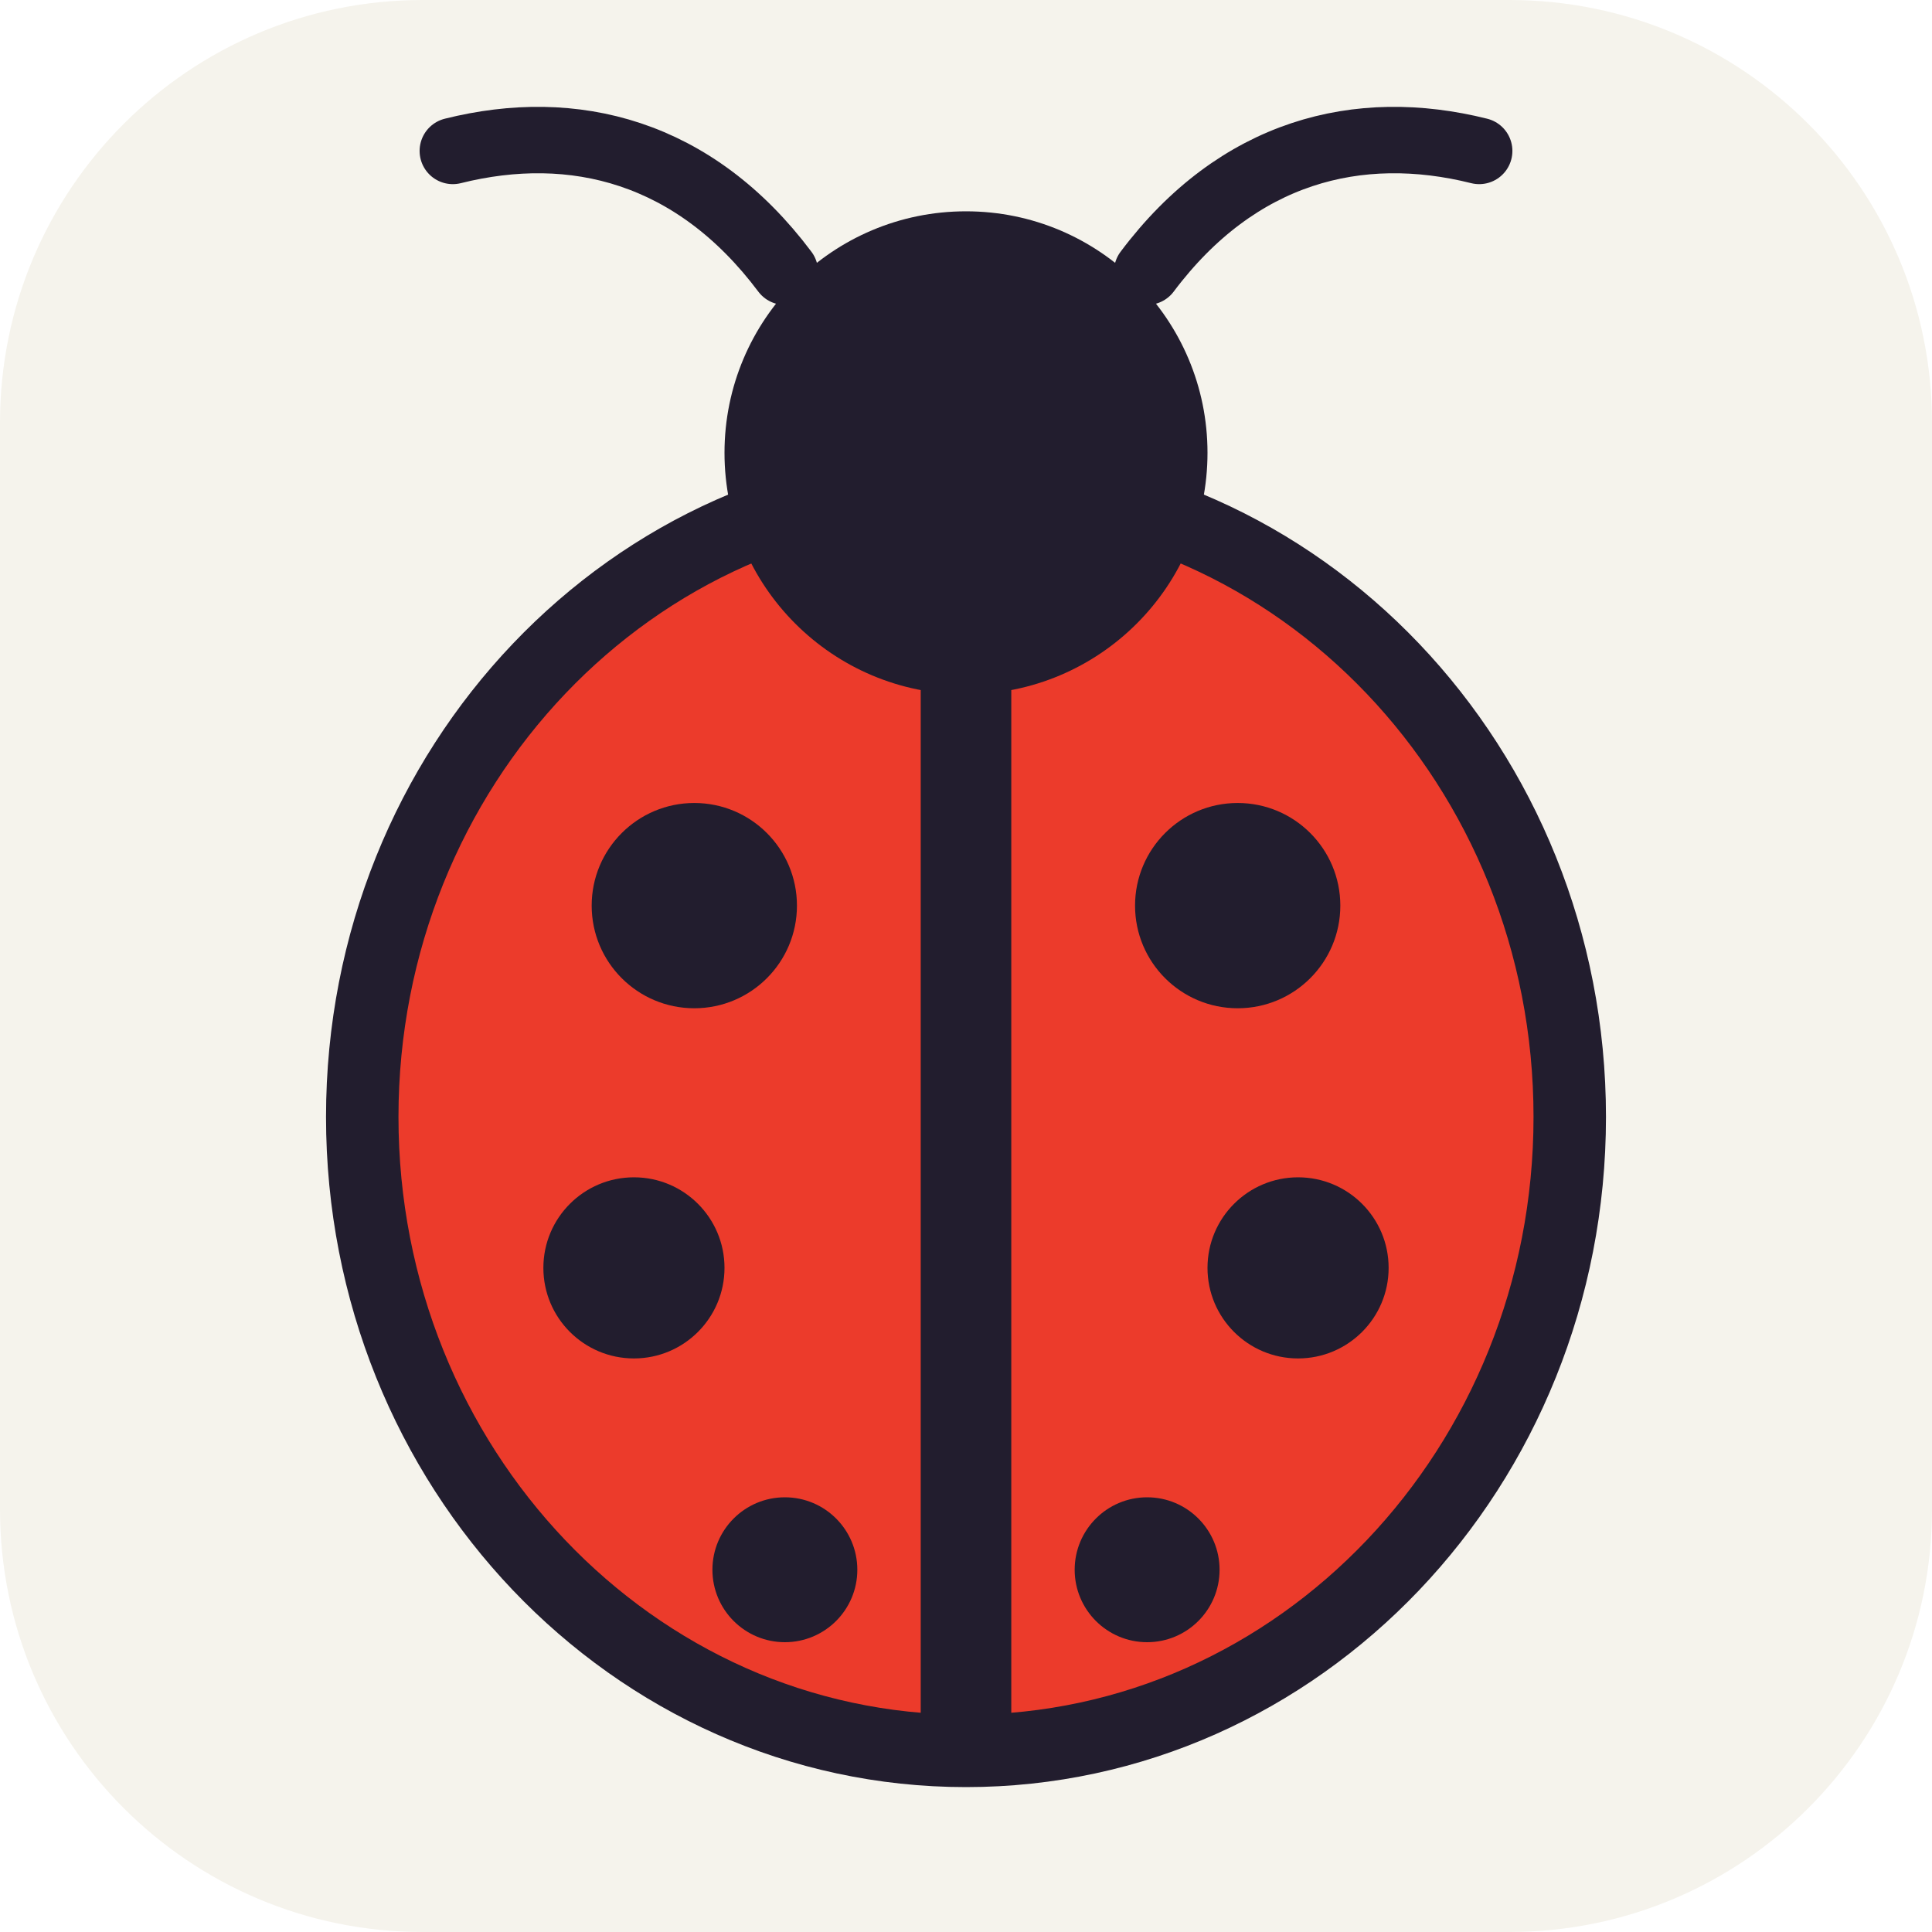
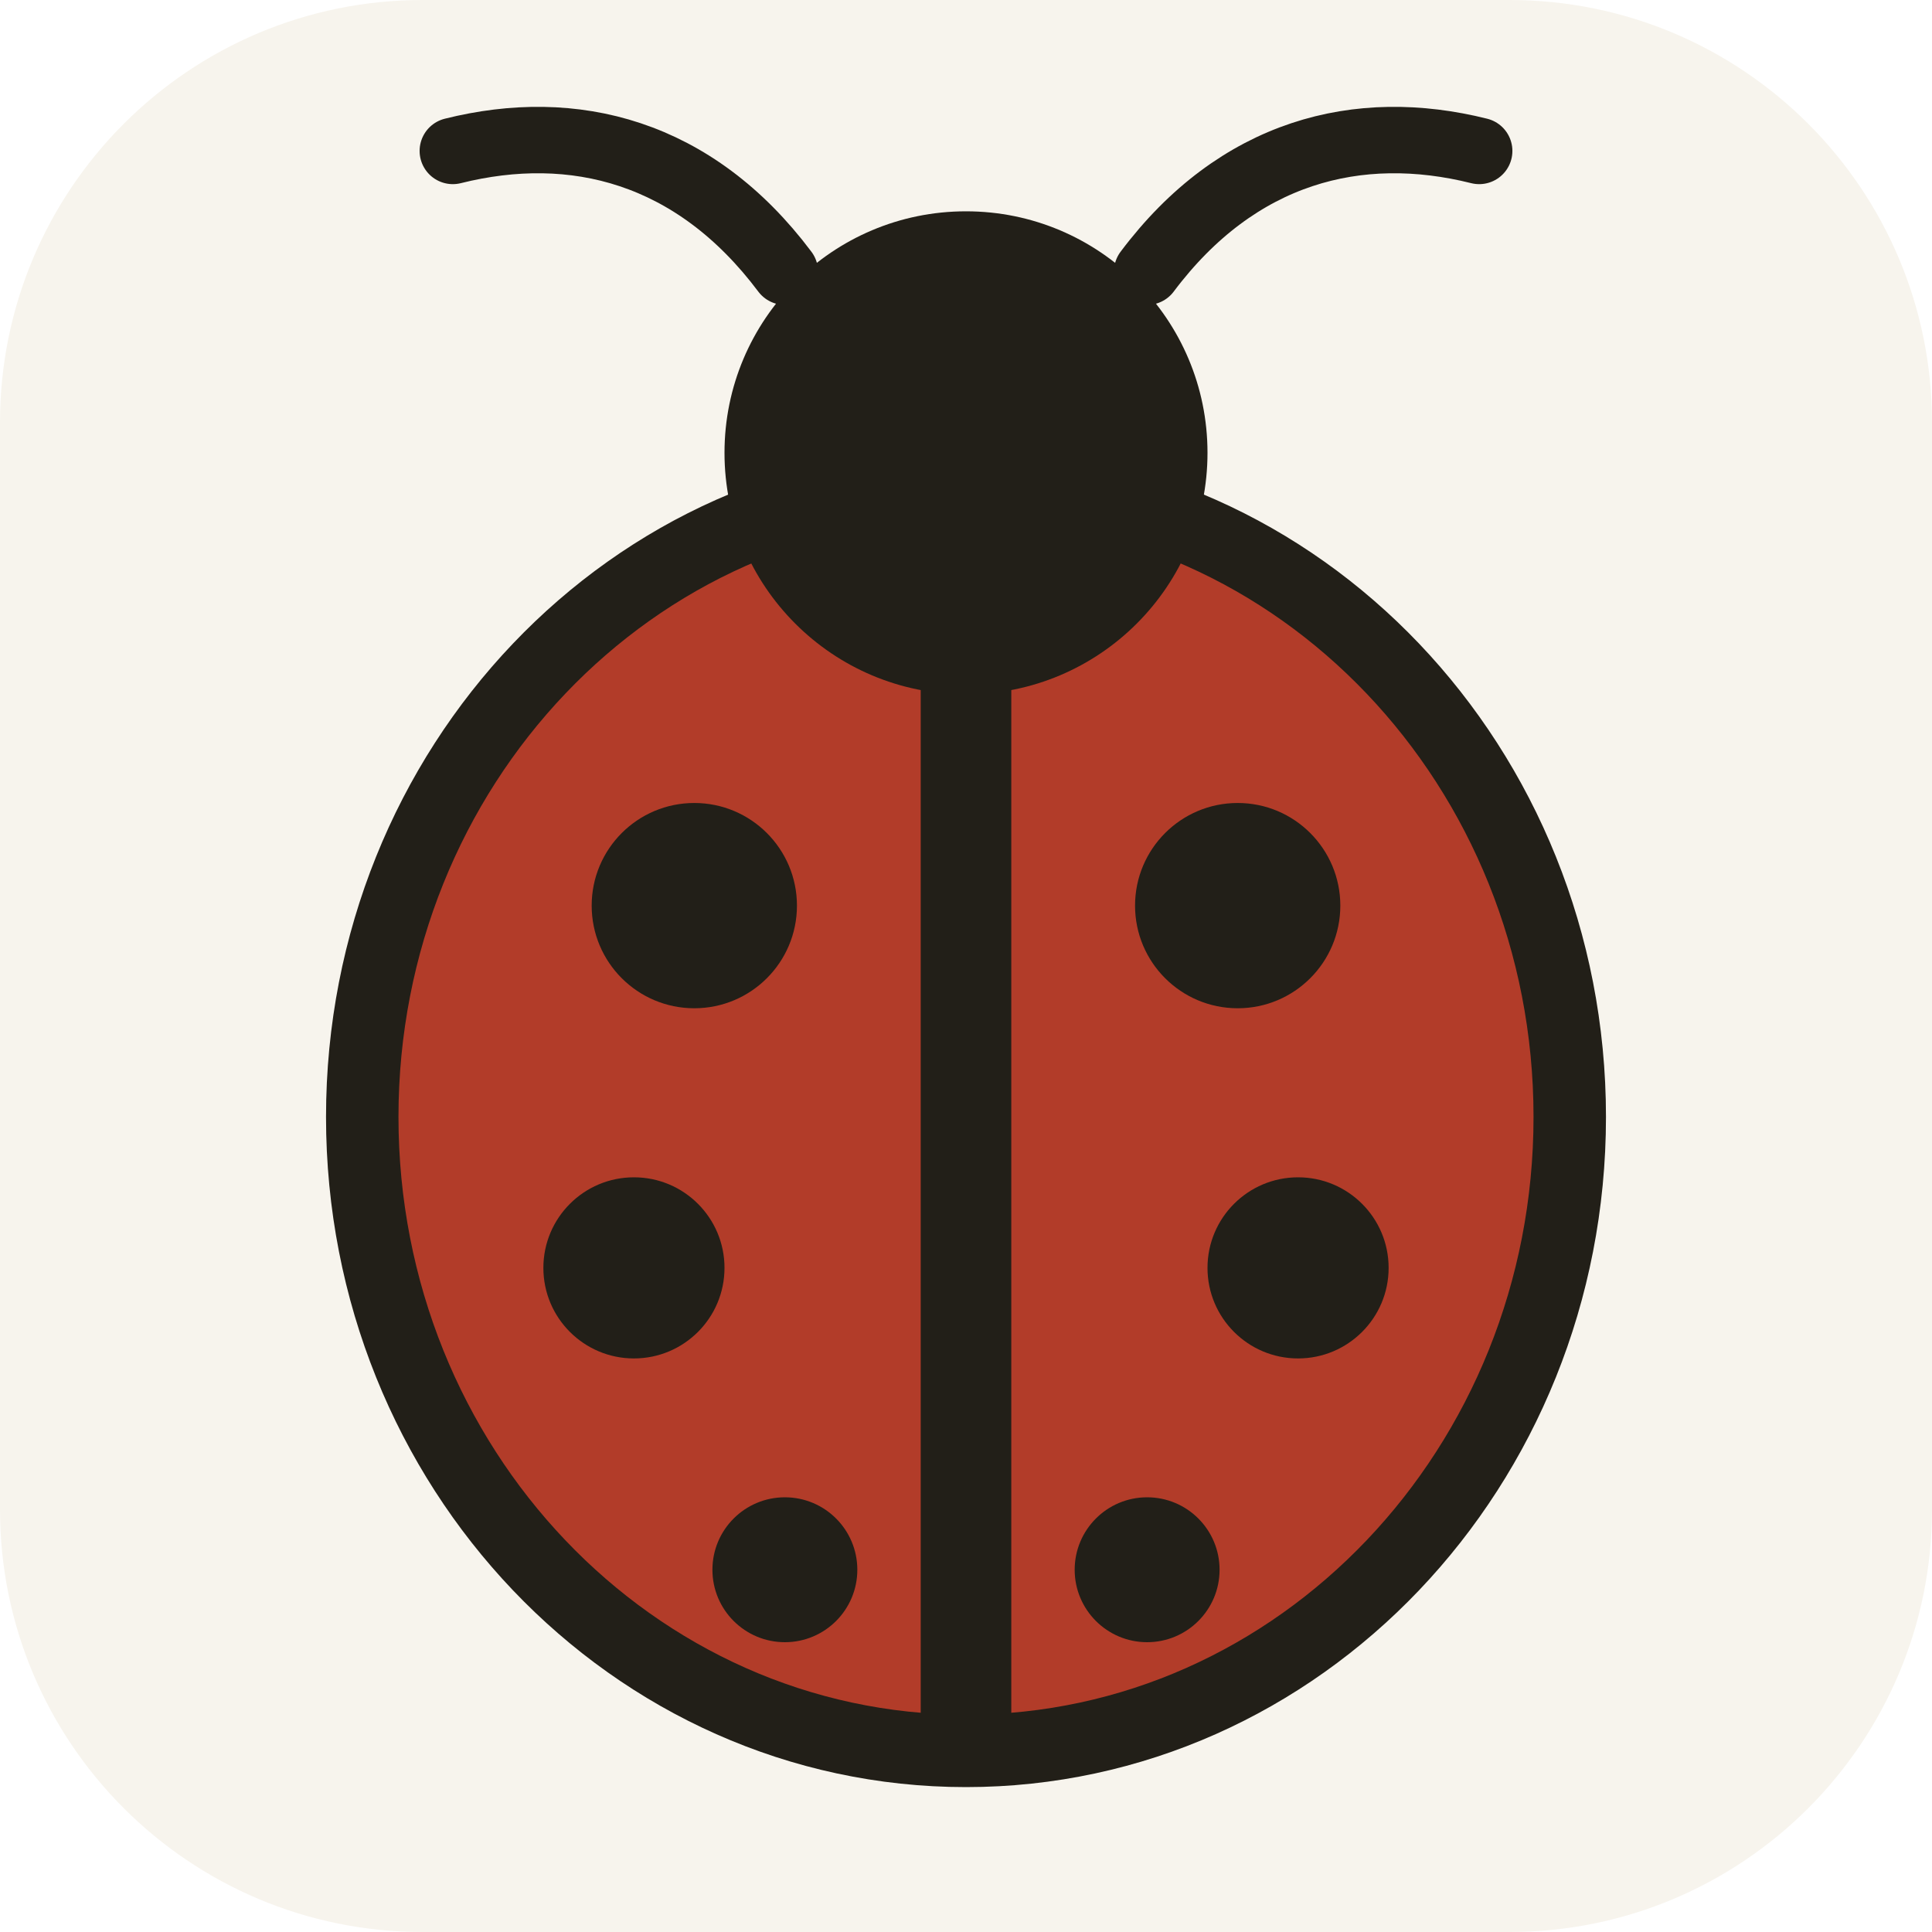
<svg xmlns="http://www.w3.org/2000/svg" viewBox="0 0 64 64">
-   <rect width="64" height="64" rx="14" fill="#f5f3ec" />
+   <rect width="64" height="64" rx="14" fill="#f7f4ed" />
  <g transform="translate(32 34)">
-     <ellipse cx="0" cy="3" rx="20" ry="21" fill="#ec3b2b" />
-     <ellipse cx="0" cy="3" rx="20" ry="21" fill="none" stroke="#221d2e" stroke-width="2.4" />
-     <path d="M0 -18v42" stroke="#221d2e" stroke-width="3" />
-     <circle cx="0" cy="-19" r="8" fill="#221d2e" />
-     <path d="M-6 -25c-3-4-7-5-11-4M6 -25c3-4 7-5 11-4" stroke="#221d2e" stroke-width="2.2" fill="none" stroke-linecap="round" />
-     <circle cx="-9" cy="-4" r="3.4" fill="#221d2e" />
-     <circle cx="9" cy="-4" r="3.4" fill="#221d2e" />
-     <circle cx="-11" cy="8" r="3" fill="#221d2e" />
-     <circle cx="11" cy="8" r="3" fill="#221d2e" />
-     <circle cx="-6" cy="18" r="2.4" fill="#221d2e" />
-     <circle cx="6" cy="18" r="2.4" fill="#221d2e" />
+     <ellipse cx="0" cy="3" rx="20" ry="21" fill="#b23c29" />
+     <ellipse cx="0" cy="3" rx="20" ry="21" fill="none" stroke="#221f18" stroke-width="2.4" />
+     <path d="M0 -18v42" stroke="#221f18" stroke-width="3" />
+     <circle cx="0" cy="-19" r="8" fill="#221f18" />
+     <path d="M-6 -25c-3-4-7-5-11-4M6 -25c3-4 7-5 11-4" stroke="#221f18" stroke-width="2.2" fill="none" stroke-linecap="round" />
+     <circle cx="-9" cy="-4" r="3.4" fill="#221f18" />
+     <circle cx="9" cy="-4" r="3.4" fill="#221f18" />
+     <circle cx="-11" cy="8" r="3" fill="#221f18" />
+     <circle cx="11" cy="8" r="3" fill="#221f18" />
+     <circle cx="-6" cy="18" r="2.4" fill="#221f18" />
+     <circle cx="6" cy="18" r="2.4" fill="#221f18" />
  </g>
</svg>
